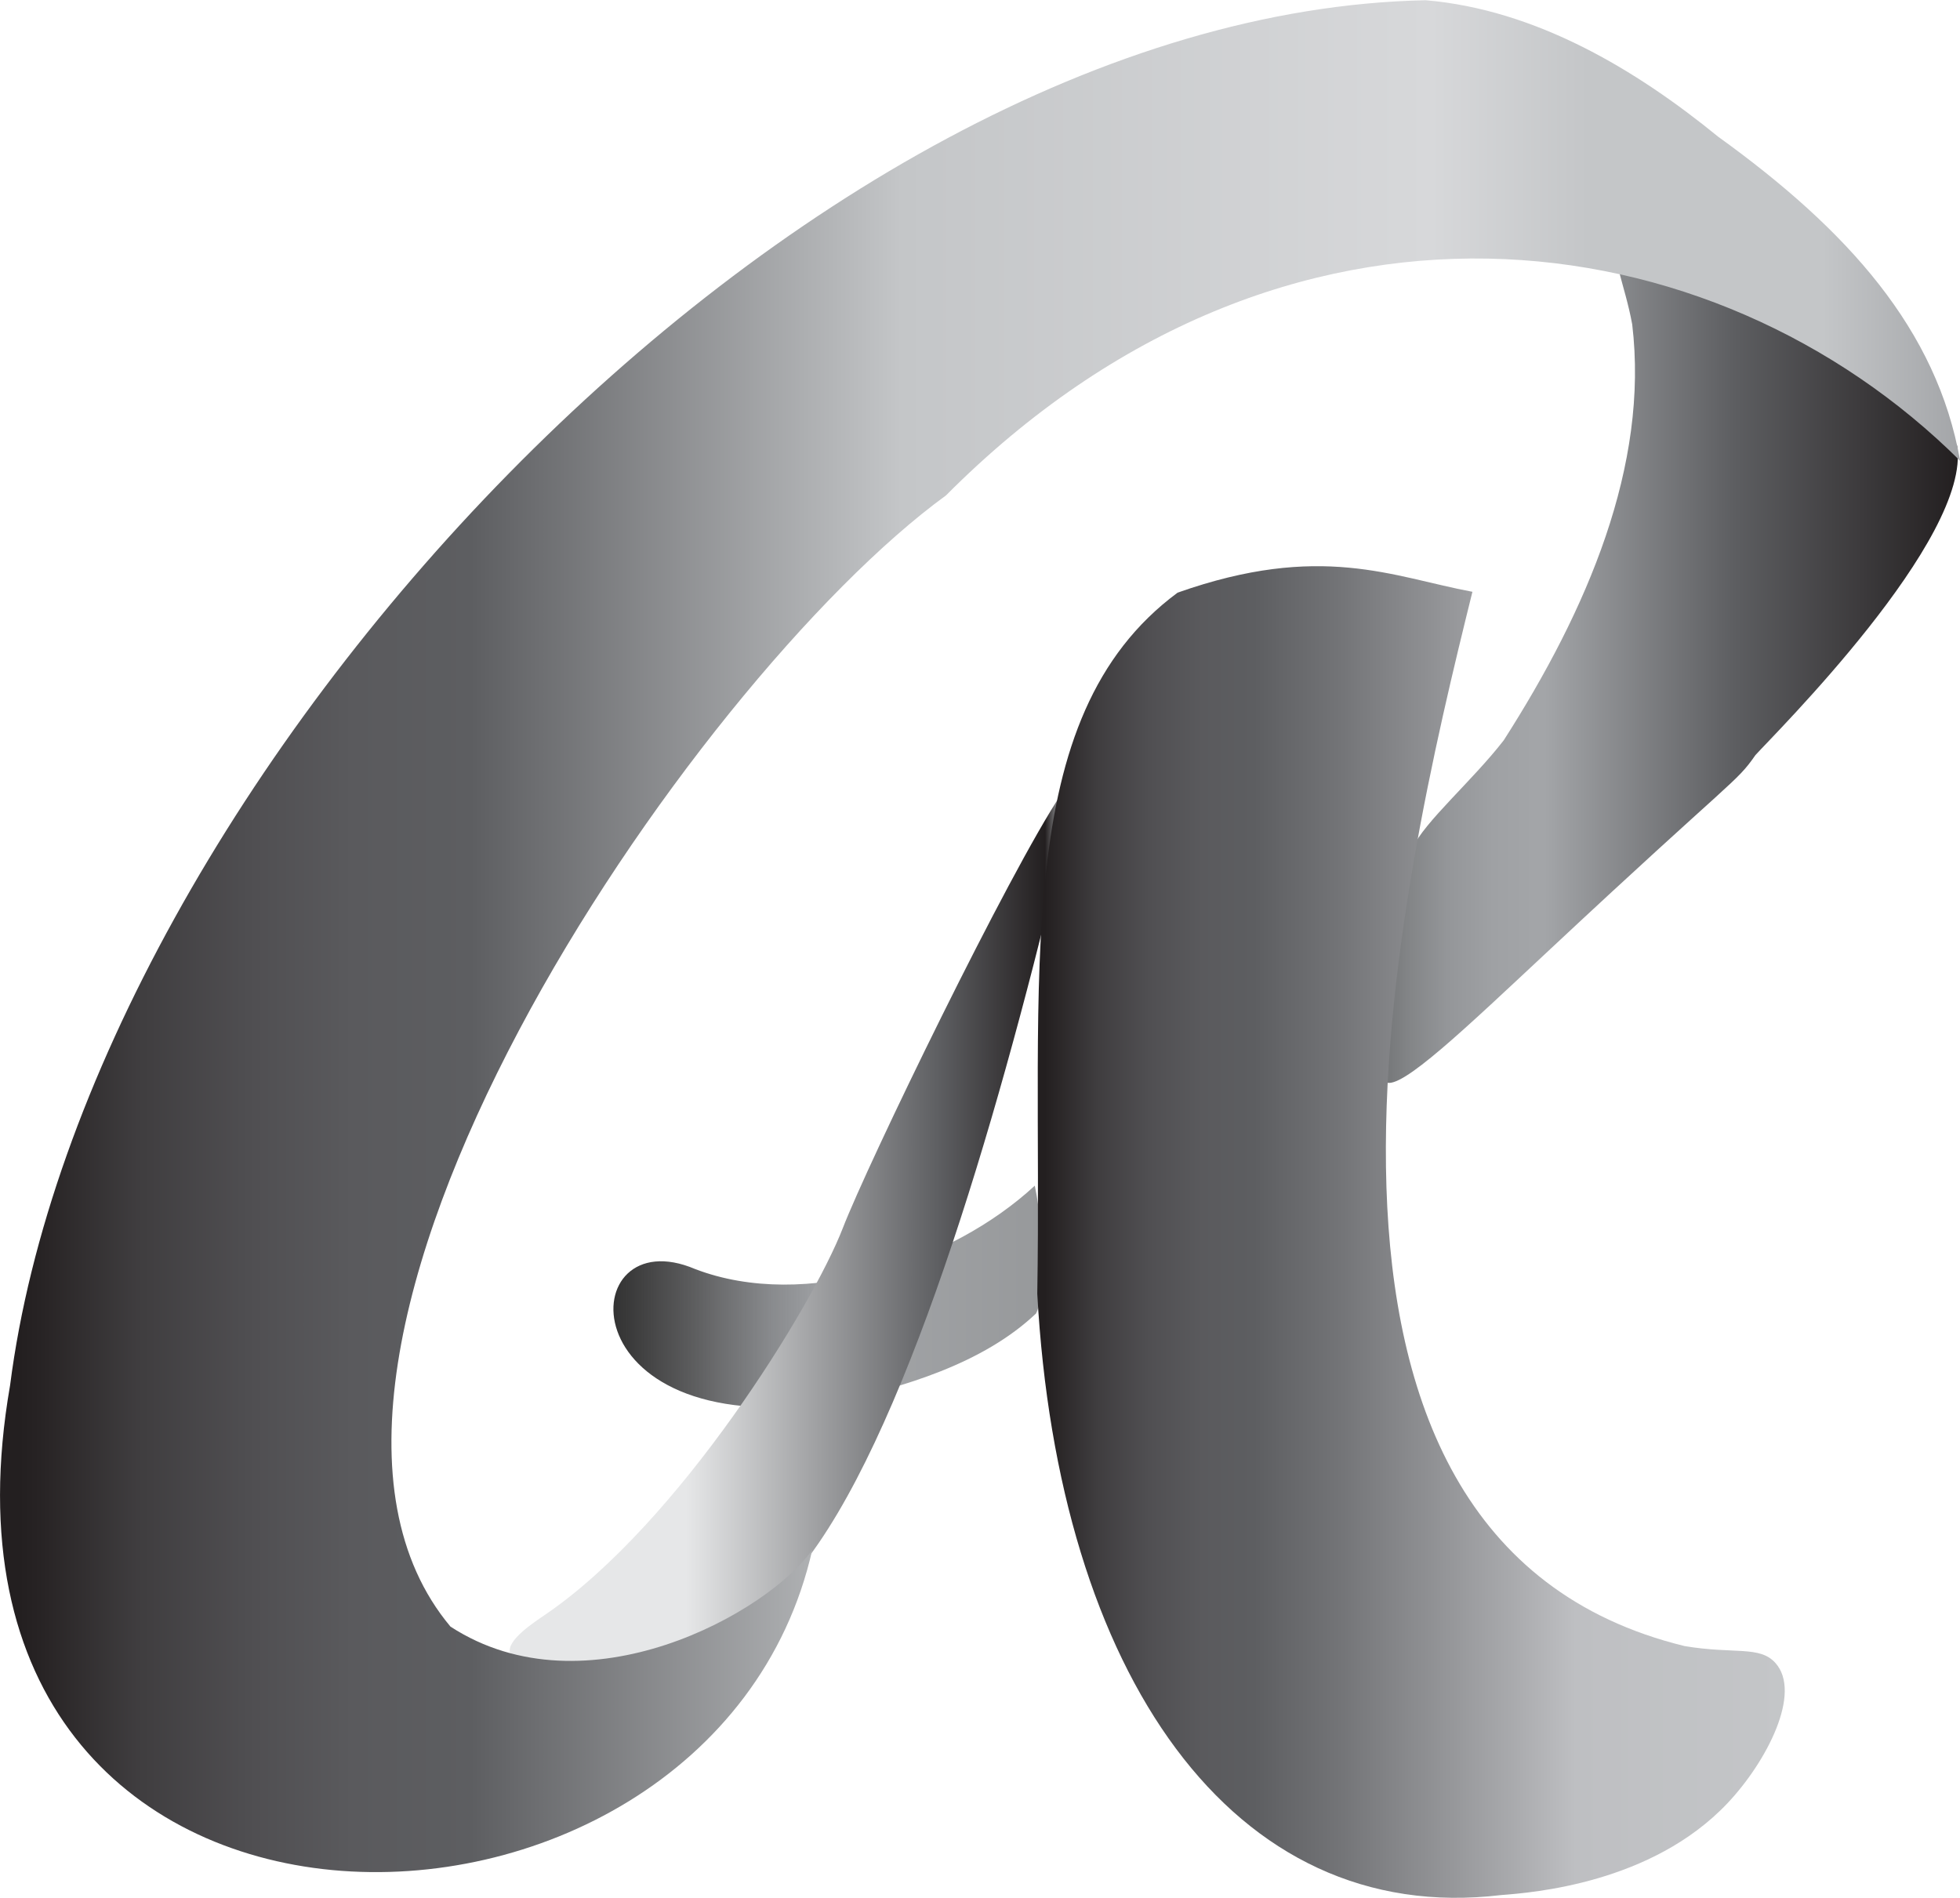
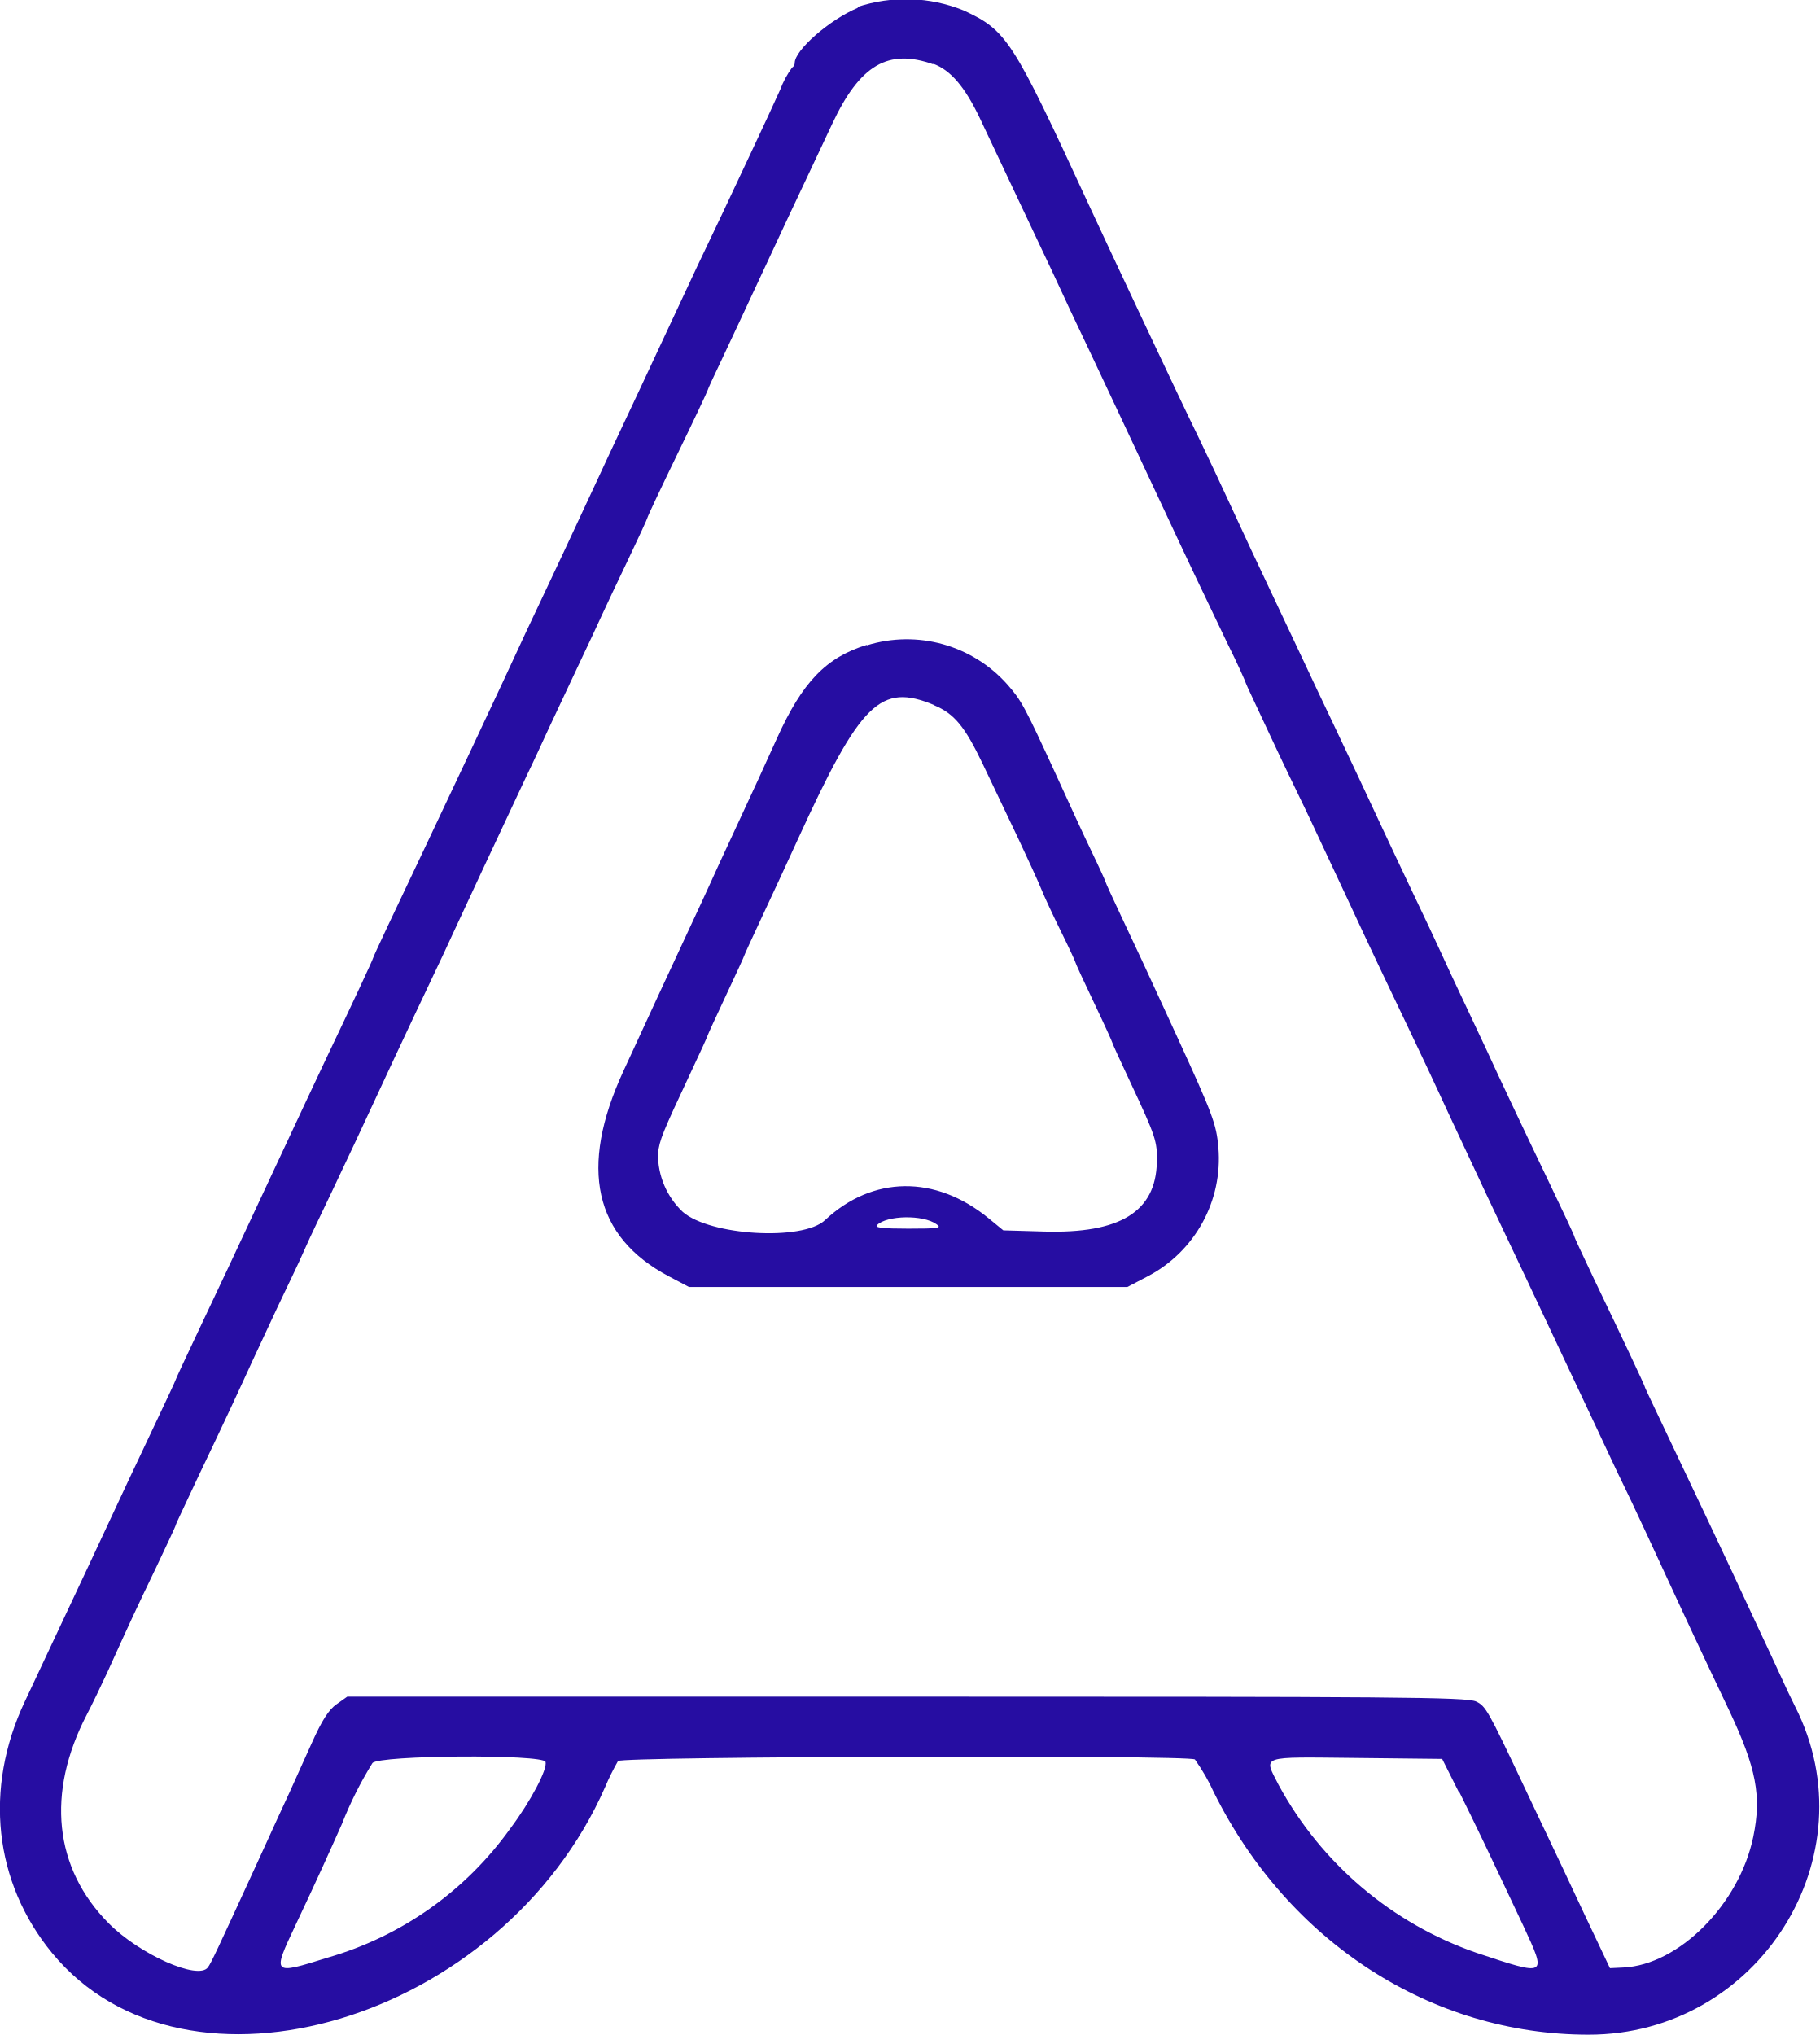
- <svg xmlns="http://www.w3.org/2000/svg" viewBox="0 0 340.16 329.38">
+ <svg xmlns="http://www.w3.org/2000/svg" id="svg" viewBox="0 0 171.22 191.5">
  <defs>
-     <style>.cls-1{fill:#350e0e;}.cls-2{fill:url(#linear-gradient);}.cls-3{fill:url(#linear-gradient-2);}.cls-4{fill:url(#linear-gradient-3);}.cls-5{fill:url(#linear-gradient-4);}.cls-6{fill:url(#linear-gradient-5);}</style>
-     <linearGradient id="linear-gradient" x1="376.9" y1="331.27" x2="476.42" y2="331.27" gradientUnits="userSpaceOnUse">
-       <stop offset="0" stop-color="#747678" />
-       <stop offset="0.04" stop-color="#828486" />
-       <stop offset="0.11" stop-color="#949699" />
-       <stop offset="0.19" stop-color="#9fa1a4" />
-       <stop offset="0.26" stop-color="#a3a5a8" />
-       <stop offset="0.28" stop-color="#a3a5a8" />
-       <stop offset="0.61" stop-color="#5d5e61" />
-       <stop offset="1" stop-color="#231f20" />
-     </linearGradient>
-     <linearGradient id="linear-gradient-2" x1="243.13" y1="440.93" x2="317.3" y2="440.93" gradientUnits="userSpaceOnUse">
-       <stop offset="0" stop-opacity="0.8" />
-       <stop offset="0.11" stop-color="#2e2e2f" stop-opacity="0.86" />
-       <stop offset="0.25" stop-color="#606163" stop-opacity="0.92" />
-       <stop offset="0.37" stop-color="#848689" stop-opacity="0.96" />
-       <stop offset="0.47" stop-color="#9b9da0" stop-opacity="0.99" />
-       <stop offset="0.53" stop-color="#a3a5a8" />
-       <stop offset="1" stop-color="#97999b" />
-       <stop offset="1" stop-color="#a3a5a8" />
-       <stop offset="1" />
-       <stop offset="1" stop-color="#747678" />
-       <stop offset="1" />
-     </linearGradient>
-     <linearGradient id="linear-gradient-3" x1="225.05" y1="429.47" x2="320.87" y2="429.47" gradientUnits="userSpaceOnUse">
-       <stop offset="0" stop-color="#e6e7e8" />
-       <stop offset="0.01" stop-color="#e6e7e8" />
-       <stop offset="0.32" stop-color="#e6e7e8" />
-       <stop offset="0.78" stop-color="#5d5e61" />
-       <stop offset="0.97" stop-color="#231f20" />
-       <stop offset="1" stop-color="#a3a5a8" />
-       <stop offset="1" stop-color="#fff" />
-     </linearGradient>
-     <linearGradient id="linear-gradient-4" x1="316.64" y1="429.78" x2="446.37" y2="429.78" gradientUnits="userSpaceOnUse">
-       <stop offset="0.01" stop-color="#231f20" />
-       <stop offset="0.02" stop-color="#272324" />
-       <stop offset="0.08" stop-color="#3f3d3f" />
-       <stop offset="0.15" stop-color="#504f52" />
-       <stop offset="0.22" stop-color="#5a5a5d" />
-       <stop offset="0.29" stop-color="#5d5e61" />
-       <stop offset="0.4" stop-color="#727376" />
-       <stop offset="0.64" stop-color="#aaabae" />
-       <stop offset="0.72" stop-color="#bebfc2" />
-       <stop offset="1" stop-color="#c4c6c8" />
-       <stop offset="1" stop-color="#a3a5a8" />
-       <stop offset="1" stop-color="#d7d8da" />
-       <stop offset="1" stop-color="#c4c6c8" />
-       <stop offset="1" stop-color="#a3a5a8" />
-       <stop offset="1" stop-color="#c4c6c8" />
-     </linearGradient>
-     <linearGradient id="linear-gradient-5" x1="136.63" y1="378.42" x2="476.8" y2="378.42" gradientUnits="userSpaceOnUse">
-       <stop offset="0.01" stop-color="#231f20" />
-       <stop offset="0.02" stop-color="#272324" />
-       <stop offset="0.07" stop-color="#3f3d3f" />
-       <stop offset="0.13" stop-color="#504f52" />
-       <stop offset="0.18" stop-color="#5a5a5d" />
-       <stop offset="0.24" stop-color="#5d5e61" />
-       <stop offset="0.46" stop-color="#c4c6c8" />
-       <stop offset="0.73" stop-color="#d7d8da" />
-       <stop offset="0.81" stop-color="#c4c6c8" />
-       <stop offset="0.93" stop-color="#c4c6c8" />
-       <stop offset="1" stop-color="#a3a5a8" />
-     </linearGradient>
+     <style>.cls-1{fill:#260da2;fill-rule:evenodd;}</style>
  </defs>
-   <g id="Layer_2" data-name="Layer 2">
-     <path class="cls-1" d="M220.2,502" transform="translate(-136.63 -215.96)" />
-     <path class="cls-2" d="M417.78,258.83c1.46-1,4,2,11.56,5.93,17.31,7.15,23.93,10.42,40.11,22.7,5.53,4,6.24,4.55,6.83,5.85,2.6,16.1-31.93,50.29-35,53.71-3.4,4.91-3.55,3.71-35.53,33.6-14.83,13.85-26.11,24.69-28.64,23.14-1-2.76,1.89-20,2.26-26,1.44-12.14,1.55-12.91,2.35-14.54,2.14-4.66,10.4-11.7,15.88-18.77,14.52-22.68,25.23-47.68,22.3-72.2C418.61,265.21,416,260,417.78,258.83Z" transform="translate(-136.63 -215.96)" />
-     <path class="cls-3" d="M317.22,429a55.06,55.06,0,0,0-1-7.26c-14.38,13.33-39.83,21.78-58.93,14.48-21.06-9-22.89,29.93,23.64,23.22,12.5-2.68,26.36-6.83,35.52-15.53.67-1.38.55-2.45.47-4.41C316.73,433.62,317.55,434.23,317.22,429Z" transform="translate(-136.63 -215.96)" />
-     <path class="cls-4" d="M318.21,374.69c.19-1.58,2.27-18.31,2.66-21-9.24,13.87-33.64,64.18-38,75.49-5.26,13.52-28.36,51.14-51.59,67-1.92,1.31-6.77,4.46-6.13,6.64.91,3.09,12.46,2.74,20.65,1.17,0,0,15.2-1.32,26.12-11.94C290.25,474.21,306.61,421.25,318.21,374.69Z" transform="translate(-136.63 -215.96)" />
-     <path class="cls-5" d="M341,318.82c24.84-8.78,37.31-2.74,51.17-.15C379.75,368.83,352.52,483,429,501.65c8.6,1.44,13-.11,15.73,2.9,4.7,5.17-1.47,17.16-8.31,24.39-13.16,13.9-33.79,15.5-39.26,15.92-46.74,5.61-76.89-38.54-80.51-104.36C317.59,385,311.73,340.49,341,318.82Z" transform="translate(-136.63 -215.96)" />
-     <path class="cls-6" d="M384.05,216c-110,2.25-232.4,136.63-245.67,240.39C119.47,564.82,260,562.8,277.6,484.94c-7.64,10.92-39.28,28.61-62.79,13.33-38.75-46.3,41.75-164.13,86-196.33,58.84-59.12,133.3-48.47,176-6-4-22.81-19.52-40.06-42-56.26C420.57,228.06,403.23,217.64,384.05,216Z" transform="translate(-136.63 -215.96)" />
+   <g id="svgg">
+     <path id="path0" class="cls-1" d="M192.41,48.6c-2.71,1.14-5.95,4-5.95,5.19a.5.5,0,0,1-.25.44,8.56,8.56,0,0,0-1.11,2.06c-.48,1.08-1.73,3.77-2.78,6l-2.63,5.59-2.38,5c-.9,1.91-2.52,5.38-3.61,7.72s-2.61,5.6-3.39,7.24-1.77,3.78-2.21,4.73c-1,2.12-2.87,6.19-4.56,9.76-.69,1.47-1.76,3.74-2.36,5-2,4.38-8.47,18.09-9.53,20.32-2.86,6-4.88,10.3-4.88,10.4s-1.84,4.06-4.41,9.44c-.66,1.39-2.85,6.06-4.87,10.39-4.53,9.71-4.68,10-7.23,15.4-1.14,2.4-2.07,4.41-2.07,4.46s-.77,1.7-1.7,3.66l-2.8,5.93c-1.42,3.06-5.57,11.92-7.38,15.75L114,208c-3.86,8.18-2.9,17,2.57,23.65,12.59,15.31,42.39,6.37,52.05-15.62a22.12,22.12,0,0,1,1.21-2.44c.35-.44,53.62-.59,54.29-.15a18.76,18.76,0,0,1,1.8,3.13c7,14.07,20.45,22.77,35.25,22.77,16,0,26.58-16.8,19.44-30.87-.3-.6-.95-1.95-1.42-3s-1.47-3.16-2.2-4.72l-2.27-4.88c-.53-1.13-1.63-3.47-2.45-5.2-5-10.56-5.82-12.22-5.82-12.32s-1.92-4.19-4.77-10.12c-1-2.12-1.85-3.91-1.85-4s-1.07-2.37-2.39-5.12c-2.69-5.61-4.47-9.38-5.86-12.41-.52-1.12-1.52-3.25-2.22-4.72s-1.66-3.53-2.13-4.57-1.68-3.59-2.67-5.67-2.22-4.7-2.75-5.83c-1.28-2.77-3.19-6.81-4.81-10.23-.75-1.56-1.95-4.11-2.68-5.67l-2.75-5.83c-1.49-3.14-2.83-6-4.44-9.5-.53-1.15-1.66-3.56-2.52-5.35-2-4.07-9.26-19.56-10.53-22.31-7.14-15.47-7.66-16.28-11.73-18.17a14.46,14.46,0,0,0-10-.32m7.12,5.33c1.66.6,3,2.18,4.41,5.13l2.6,5.51c.7,1.47,1.93,4.09,2.75,5.82s2,4.22,2.59,5.52,1.65,3.49,2.3,4.88,1.86,3.93,2.67,5.67,2.48,5.27,3.69,7.87,2.81,6,3.55,7.56l3.12,6.53c1,2,1.77,3.75,1.77,3.82s1,2.15,2.16,4.65,2.69,5.66,3.34,7,1.64,3.51,2.22,4.72l2.14,4.57c1.51,3.26,3.58,7.64,5.73,12.12,1,2.08,2.19,4.63,2.67,5.67,1.17,2.56,3,6.4,4.41,9.45.66,1.39,2.37,5,3.79,8l3.93,8.35c.73,1.56,1.93,4.11,2.67,5.67s1.86,4,2.53,5.35,2.92,6.21,5,10.71,4.31,9.18,4.89,10.4c2.56,5.43,3.06,8.06,2.27,11.88-1.31,6.35-7,12.07-12.24,12.31l-1.25.06-2.37-5c-1.3-2.77-2.81-6-3.34-7.09s-1.6-3.39-2.37-5c-3.38-7.16-3.61-7.57-4.51-8s-7.86-.46-53.62-.46H144.35l-1,.71c-.74.51-1.39,1.53-2.36,3.7l-2.06,4.57c-.4.86-1.64,3.55-2.75,6-4.19,9.13-4.64,10.09-4.95,10.5-.91,1.23-6.42-1.22-9.33-4.15-5.15-5.19-5.89-12.28-2.06-19.64.44-.83,1.31-2.65,1.94-4,2.14-4.73,2.73-6,4.58-9.84,1-2.12,1.85-3.91,1.85-4s1-2.16,2.16-4.65c2.61-5.46,3.78-8,5-10.67l2.42-5.19c.82-1.74,2-4.15,2.52-5.36s1.7-3.62,2.52-5.35,1.88-4,2.36-5c1.79-3.88,5.48-11.76,6.93-14.8.83-1.74,1.86-3.93,2.29-4.89.68-1.49,3.87-8.32,6.84-14.64.49-1,1.41-3,2.06-4.41l2.82-6c.9-1.9,1.89-4,2.21-4.72s1.41-3,2.42-5.12,1.84-3.92,1.84-4,1.27-2.79,2.83-6,2.84-5.93,2.84-6,.62-1.41,1.38-3c2.53-5.37,4-8.58,5.14-11,.6-1.3,1.63-3.49,2.29-4.88L190,59.5c2.6-5.54,5.27-7.09,9.52-5.57m-6.26,54.62c-3.84,1.17-6.08,3.5-8.46,8.77-1.07,2.38-2.1,4.63-4.49,9.77-.57,1.21-1.35,2.91-1.74,3.78s-1.24,2.7-1.89,4.09-2,4.29-3,6.46-2.5,5.43-3.35,7.26c-4.2,9.1-2.76,15.58,4.29,19.3l1.89,1h41.25l1.91-1a12.49,12.49,0,0,0,6.66-12.13c-.19-2.2-.52-3.09-3.92-10.5-3.34-7.26-3.6-7.82-5.16-11.12-.84-1.78-1.53-3.29-1.53-3.35s-.62-1.43-1.38-3-2.26-4.86-3.33-7.2c-2.92-6.35-3.22-6.9-4.54-8.4a12.66,12.66,0,0,0-13.23-3.68m6.35,5.64c1.89.79,2.88,2,4.55,5.49l3.3,6.93c.94,2,1.95,4.19,2.23,4.89s1.12,2.5,1.86,4,1.35,2.82,1.35,2.89.78,1.77,1.74,3.78,1.73,3.71,1.73,3.77.75,1.72,1.68,3.69c2.41,5.15,2.56,5.59,2.51,7.55-.1,4.67-3.47,6.74-10.61,6.53l-3.84-.11-1.4-1.15c-5-4.08-10.9-4-15.37.18-2.1,2-10.85,1.47-13.4-.77a7.45,7.45,0,0,1-2.33-5.48c.15-1.3.39-1.89,3.11-7.69.85-1.8,1.54-3.32,1.54-3.37s.78-1.76,1.73-3.78,1.73-3.72,1.73-3.77.76-1.71,1.68-3.67,2.44-5.25,3.38-7.31c5.9-12.9,7.76-14.74,12.83-12.62m.21,48.85c.54.37.2.42-2.66.42-2.4,0-3.19-.09-2.93-.34.9-.91,4.32-1,5.59-.08M163,213.67c.24.62-1.4,3.73-3.3,6.26a32,32,0,0,1-17.2,12.16c-5.23,1.64-5.23,1.63-3-3.1,2-4.22,3.36-7.26,4.34-9.46a35.71,35.71,0,0,1,2.88-5.75c.63-.75,16-.85,16.3-.11m86,2.87c1.49,3,2.54,5.19,6,12.54,2.23,4.81,2.29,4.78-4.39,2.56A33.78,33.78,0,0,1,232,215.84c-1.42-2.81-1.92-2.63,7.28-2.54l8.11.09,1.58,3.15" transform="translate(-111.67 -47.87)" />
  </g>
</svg>
